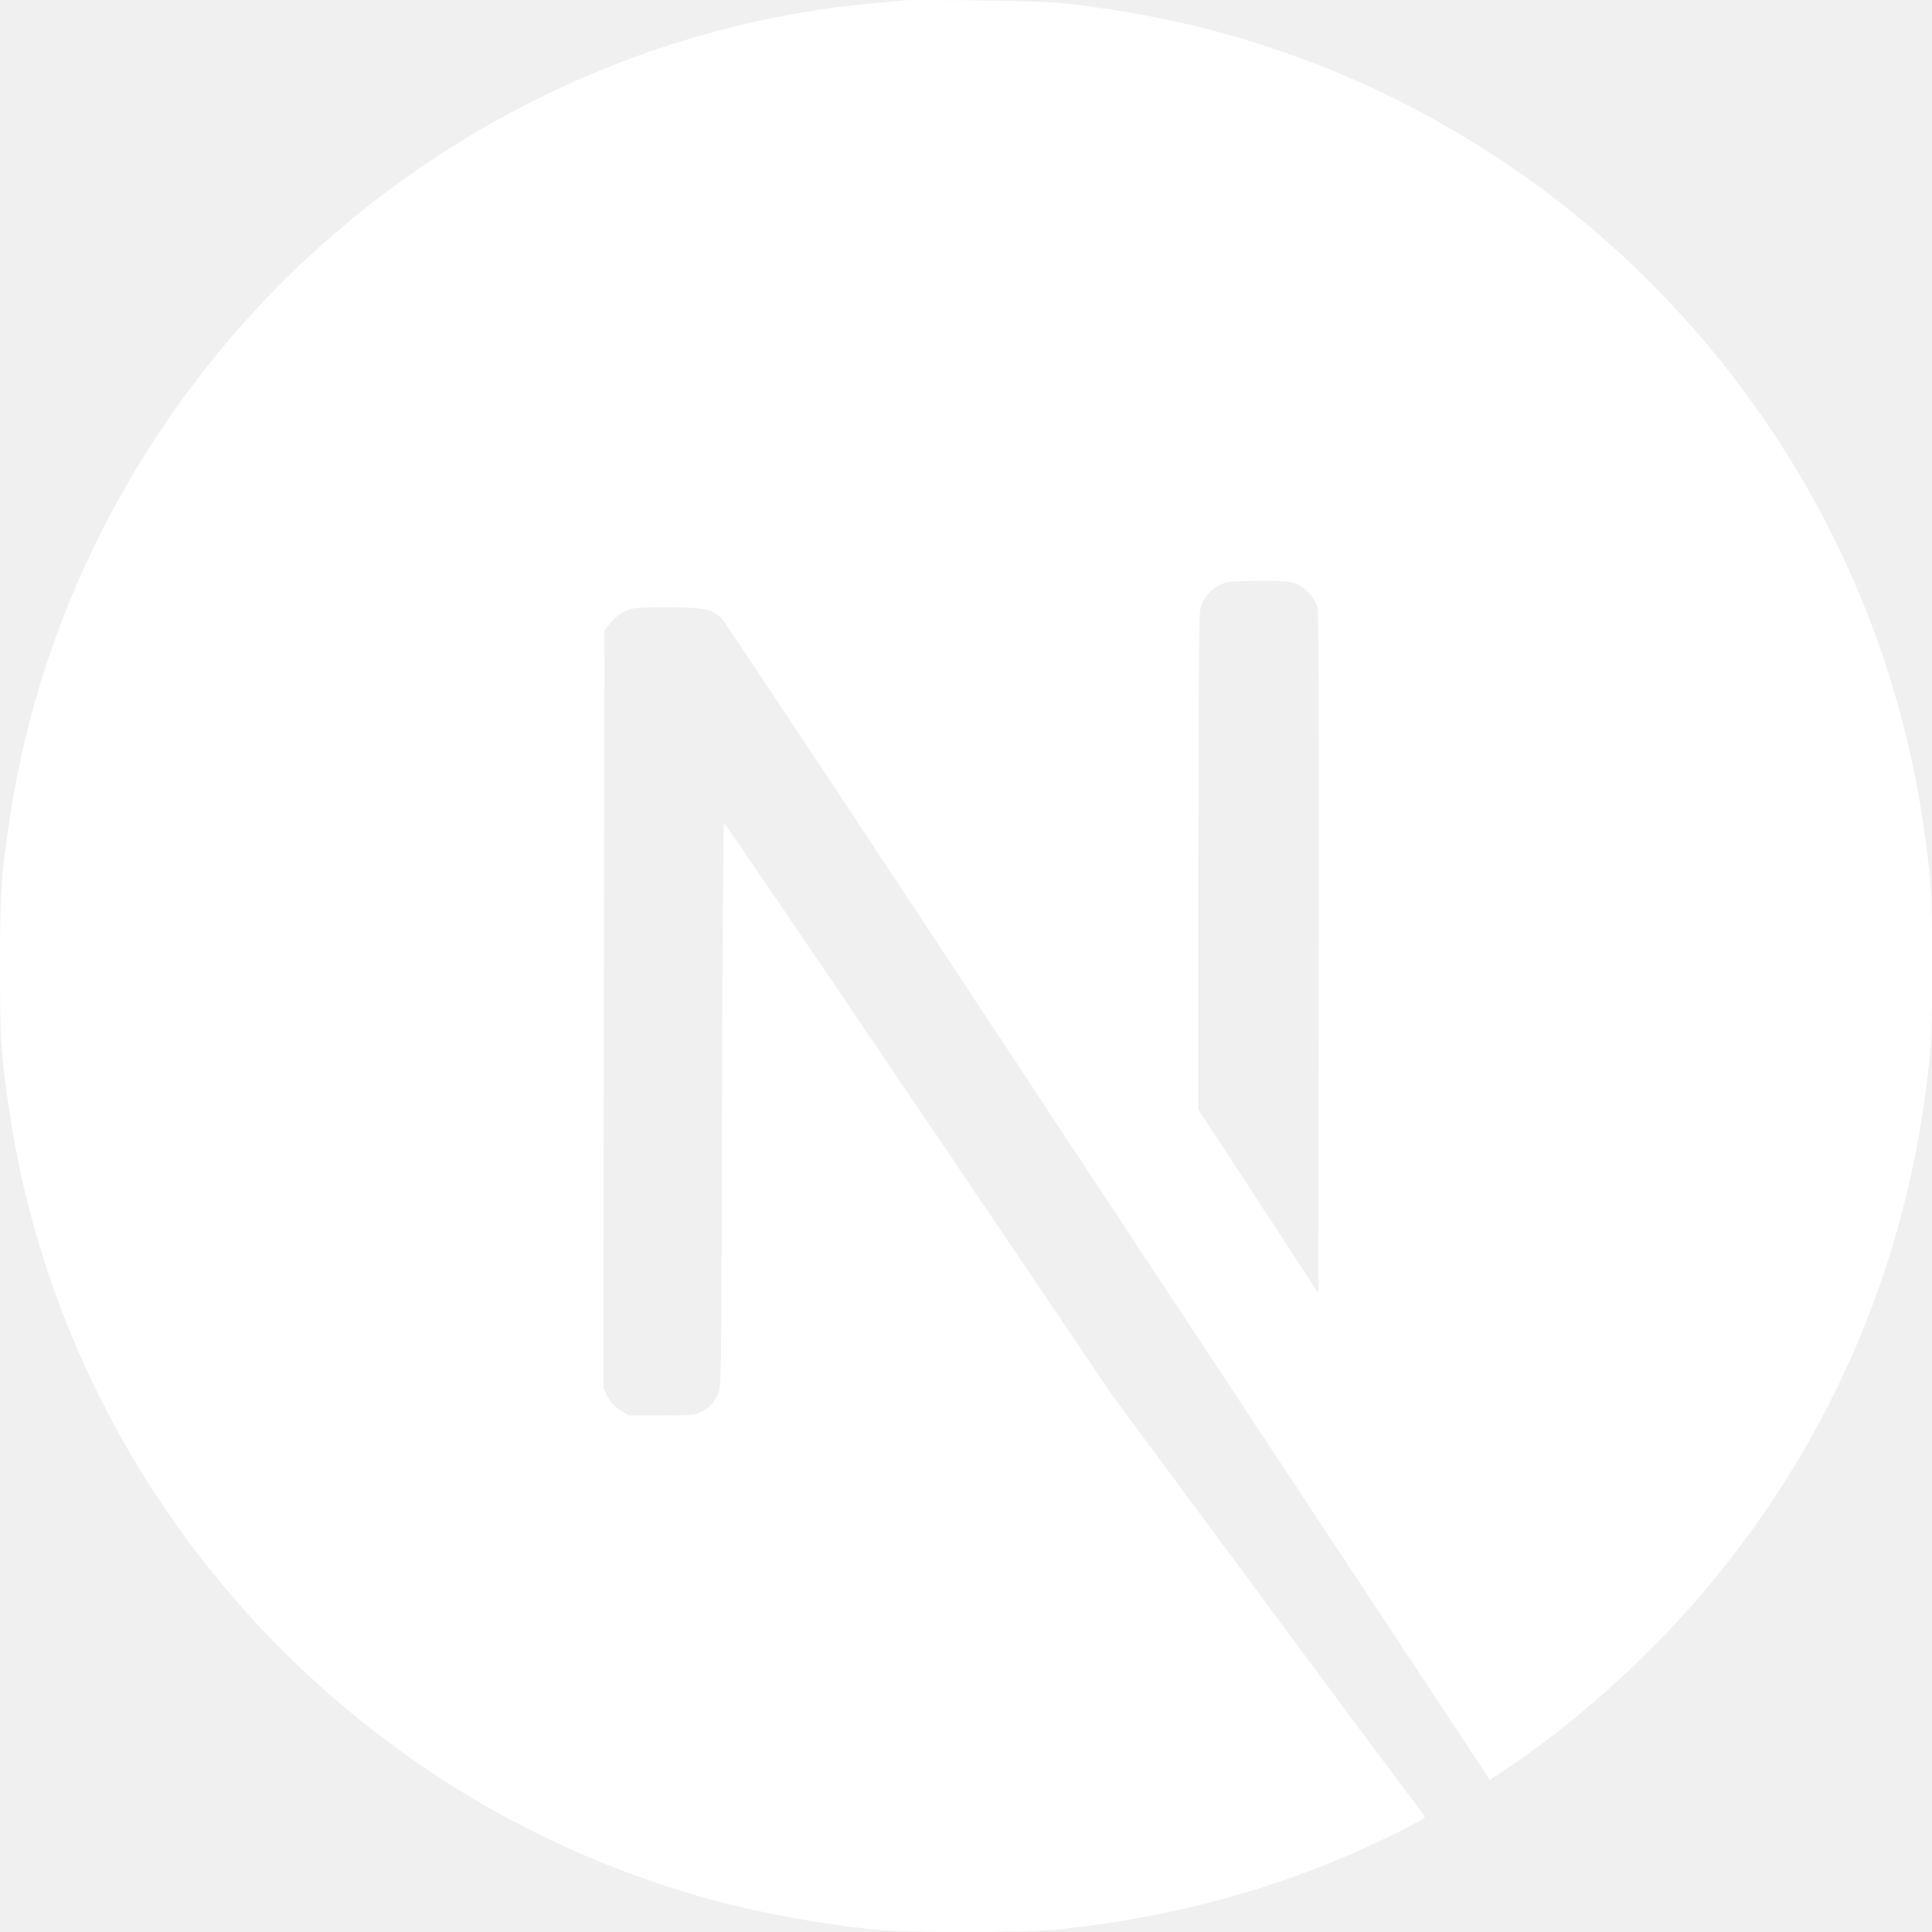
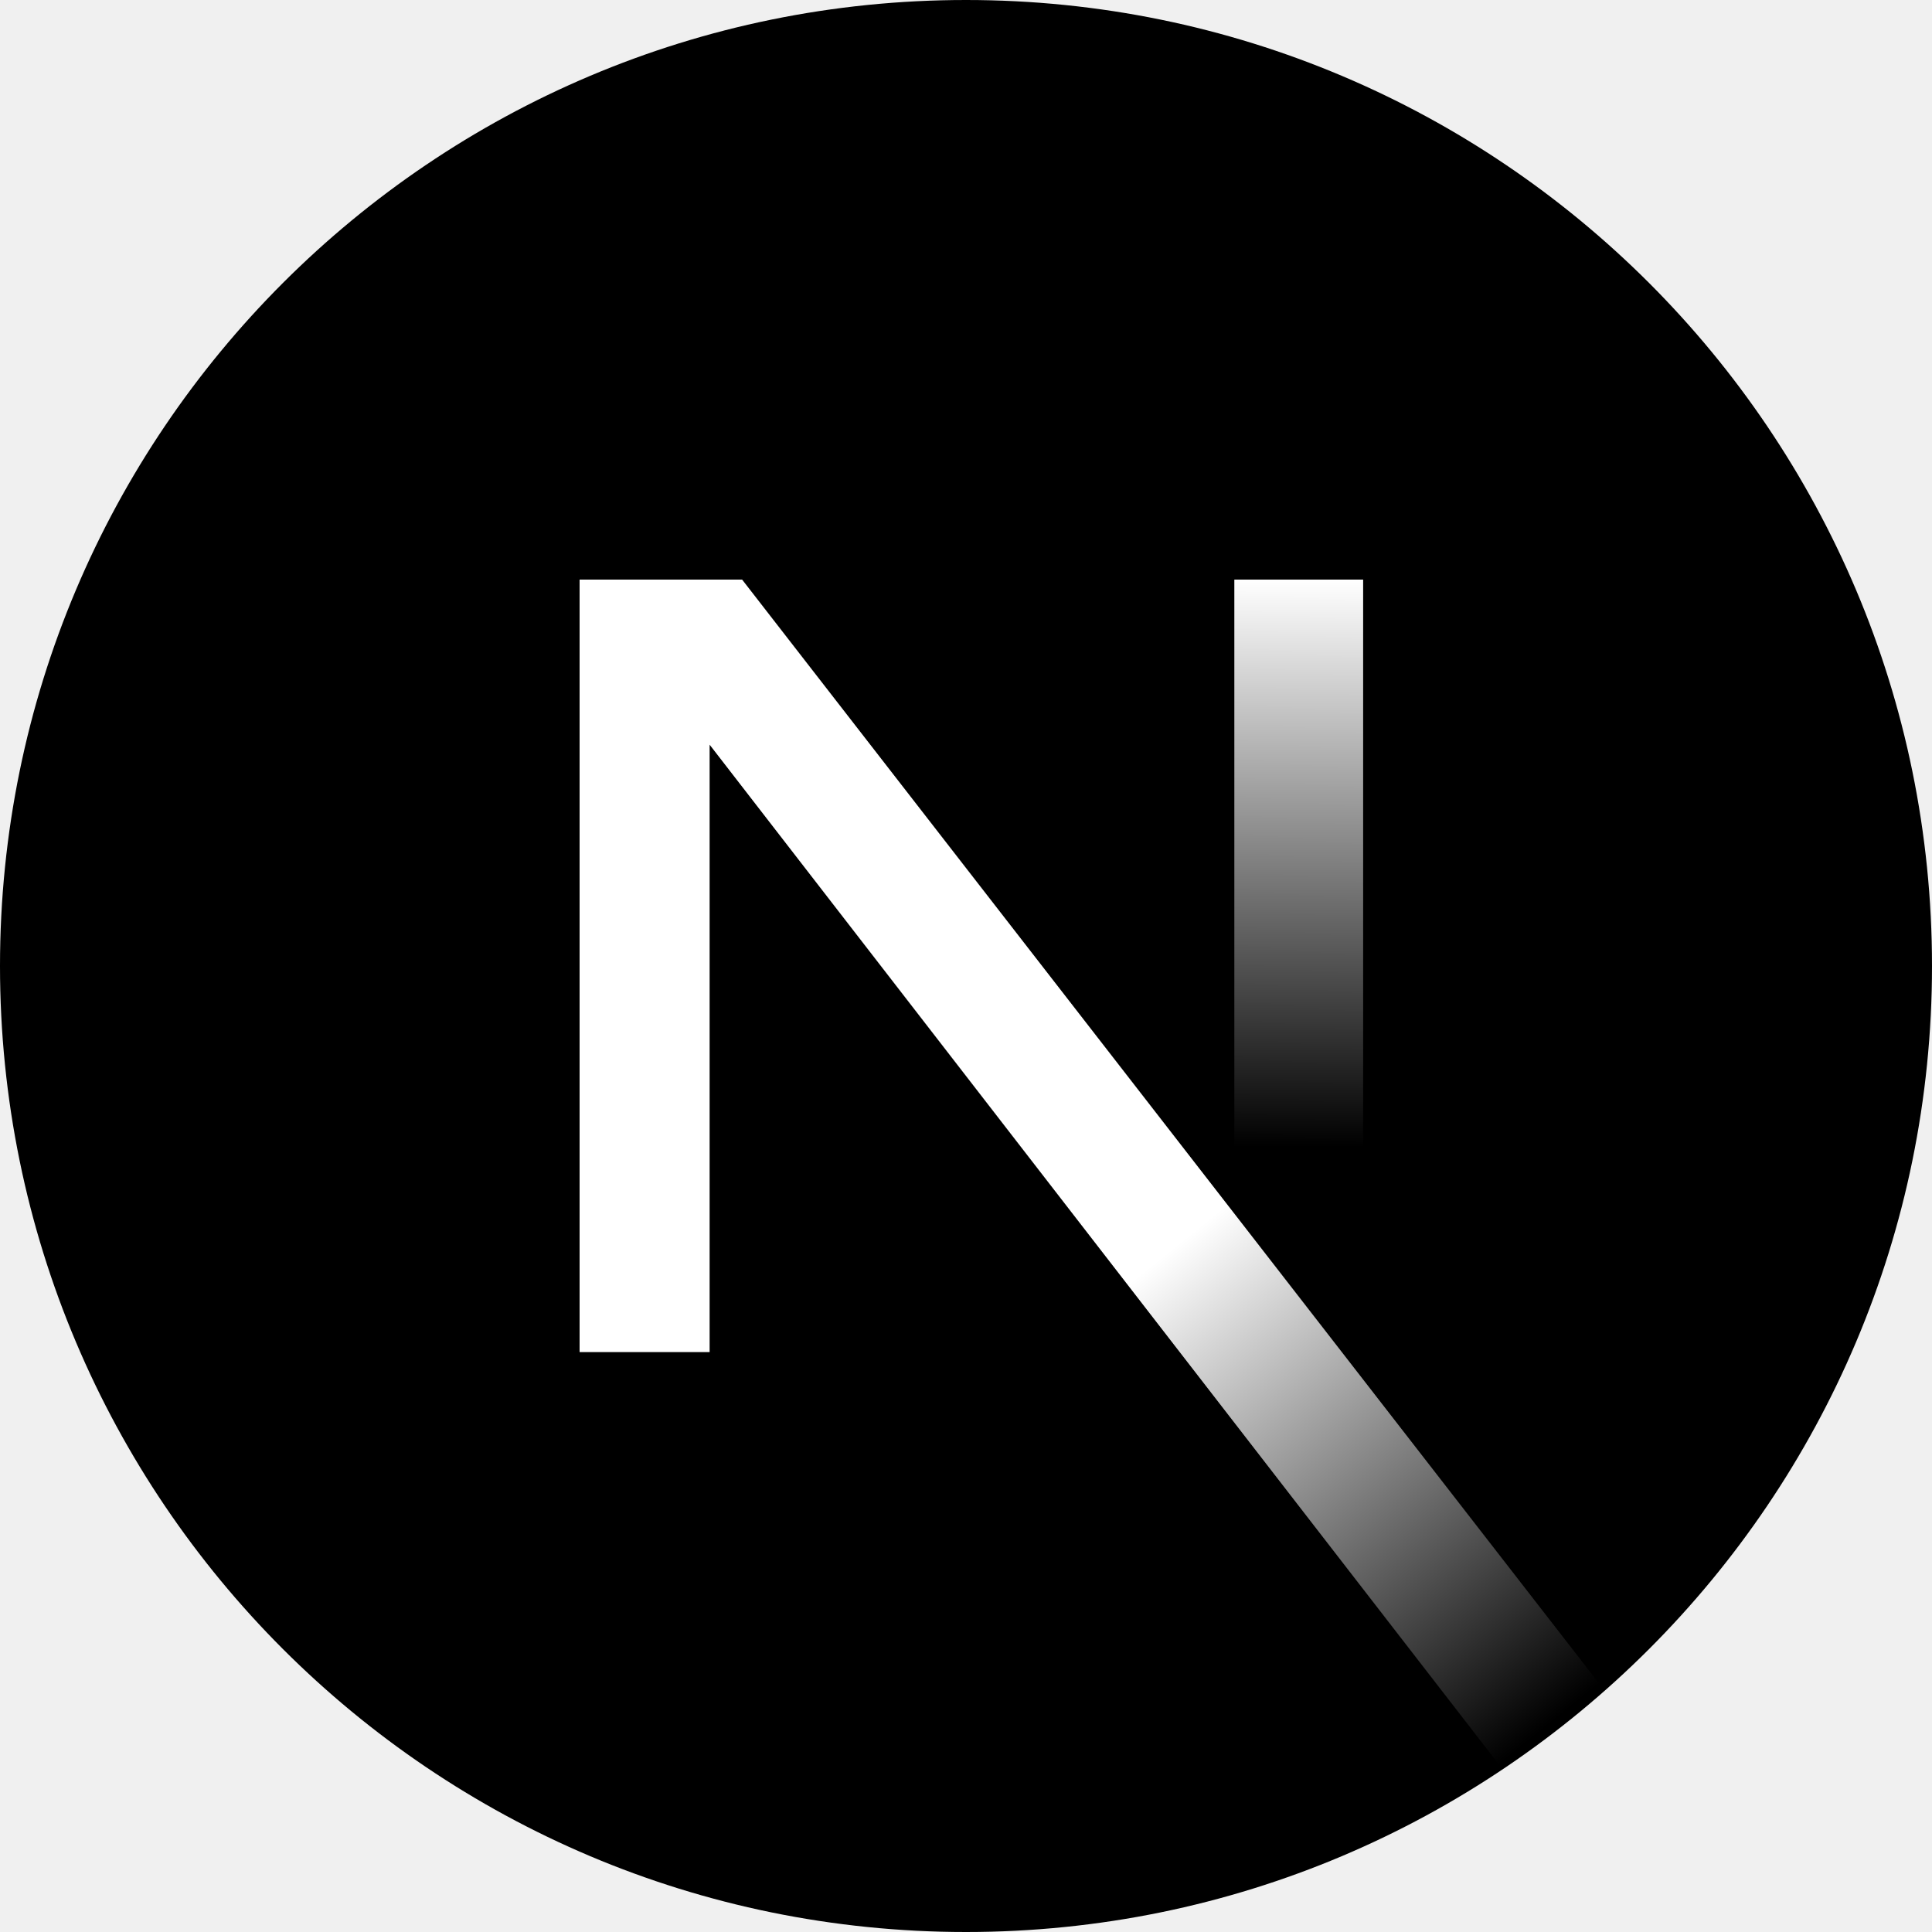
- <svg xmlns="http://www.w3.org/2000/svg" style="color: white" role="img" viewBox="0 0 24 24">
-   <path d="M11.572 0c-.176 0-.31.001-.358.007-.052.005-.216.021-.364.033-3.409.307-6.602 2.146-8.624 4.973C1.1 6.584.38 8.367.108 10.255c-.096.659-.108.854-.108 1.747s.012 1.088.108 1.748c.652 4.506 3.859 8.292 8.209 9.694.779.251 1.6.422 2.534.525.364.04 1.935.04 2.299 0 1.612-.178 2.977-.577 4.324-1.264.206-.106.246-.134.218-.157-.019-.014-.899-1.194-1.954-2.62l-1.919-2.592-2.405-3.558c-1.323-1.956-2.412-3.556-2.421-3.556-.009-.003-.019 1.579-.024 3.509-.007 3.38-.009 3.516-.052 3.596-.061.115-.108.162-.206.213-.075.037-.141.044-.495.044h-.406l-.108-.068a.438.438 0 01-.157-.171l-.049-.106.005-4.703.007-4.705.073-.091c.038-.049.117-.113.174-.143.096-.047.134-.052.54-.052.479 0 .558.019.683.155.035.038 1.337 1.999 2.895 4.361a10760.433 10760.433 0 004.734 7.171l1.9 2.878.096-.063c.852-.554 1.752-1.342 2.466-2.163 1.518-1.743 2.496-3.868 2.825-6.134.096-.659.108-.854.108-1.748 0-.894-.012-1.088-.108-1.748-.652-4.506-3.859-8.292-8.209-9.694-.767-.249-1.584-.42-2.498-.523-.169-.018-1.083-.037-1.612-.037zm4.069 7.217c.347 0 .408.005.486.047.113.056.204.164.237.277.019.061.023 1.365.019 4.304l-.007 4.218-.744-1.14-.746-1.14v-3.066c0-1.982.009-3.096.023-3.15.037-.131.12-.235.232-.295.096-.049.131-.054.5-.054z" fill="white" />
+ <svg xmlns="http://www.w3.org/2000/svg" width="100" height="100" viewBox="0 0 100 100" fill="none">
+   <g clip-path="url(#clip0_301_357)">
+     <path d="M50 100C77.614 100 100 77.614 100 50C100 22.386 77.614 0 50 0C22.386 0 0 22.386 0 50C0 77.614 22.386 100 50 100Z" fill="black" />
+     <path d="M83.06 87.511L38.412 30H30V69.983H36.73V38.546L77.777 91.581C79.629 90.341 81.394 88.981 83.06 87.511Z" fill="url(#paint0_linear_301_357)" />
+     <path d="M70.556 30H63.889V70H70.556V30Z" fill="url(#paint1_linear_301_357)" />
+   </g>
+   <defs>
+     <linearGradient id="paint0_linear_301_357" x1="60.556" y1="64.722" x2="80.278" y2="89.167" gradientUnits="userSpaceOnUse">
+       <stop stop-color="white" />
+       <stop offset="1" stop-color="white" stop-opacity="0" />
+     </linearGradient>
+     <linearGradient id="paint1_linear_301_357" x1="67.222" y1="30" x2="67.111" y2="59.375" gradientUnits="userSpaceOnUse">
+       <stop stop-color="white" />
+       <stop offset="1" stop-color="white" stop-opacity="0" />
+     </linearGradient>
+     <clipPath id="clip0_301_357">
+       <rect width="100" height="100" fill="white" />
+     </clipPath>
+   </defs>
</svg>
